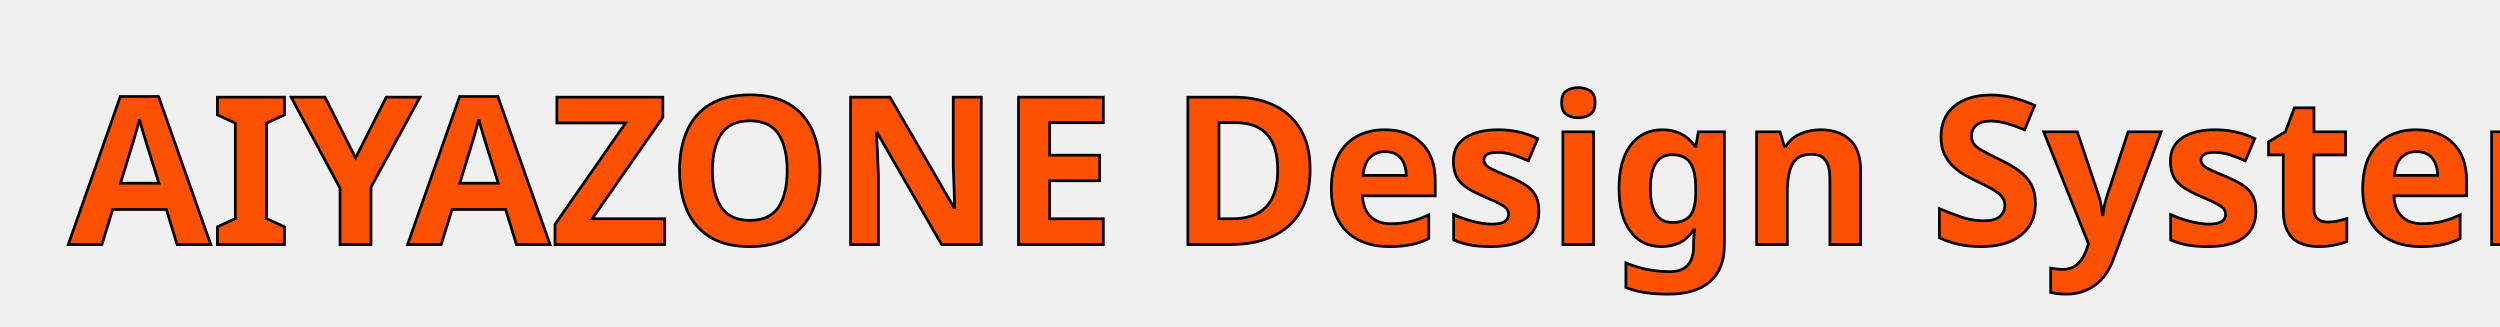
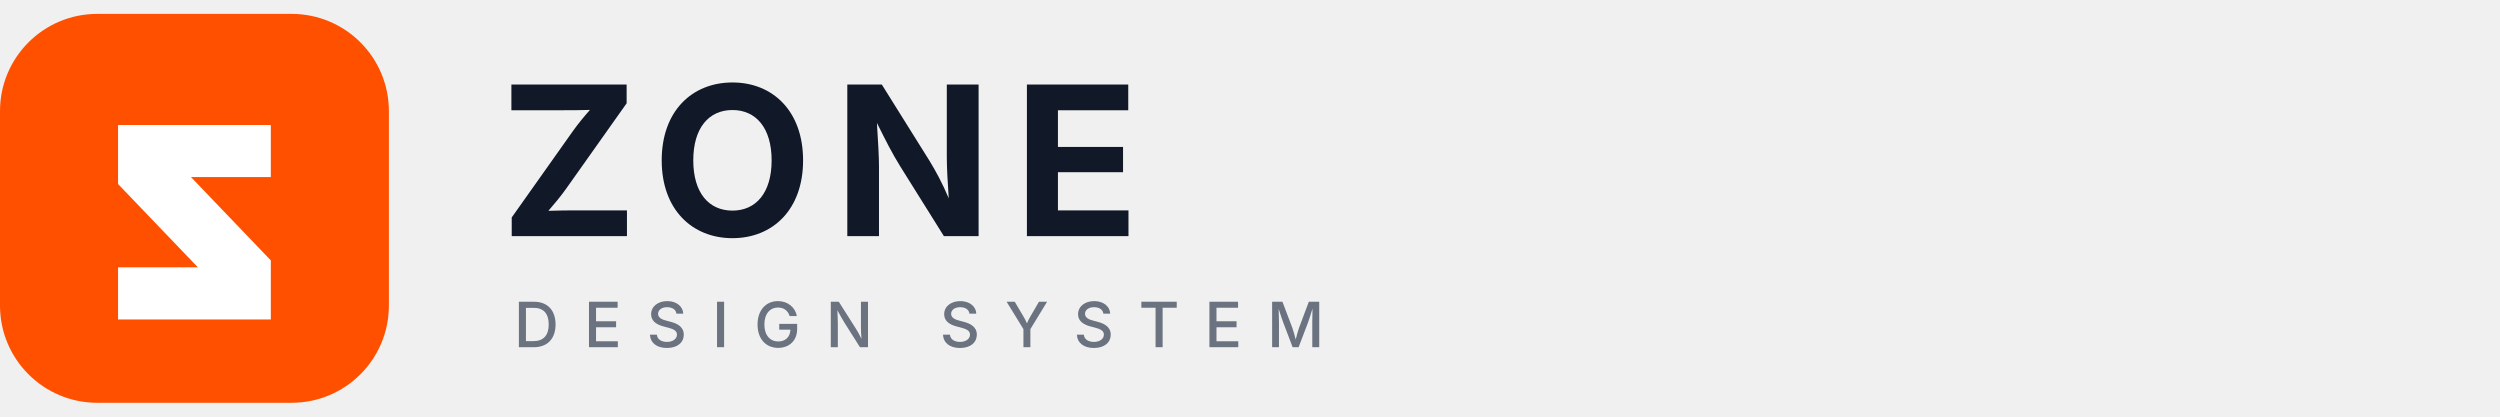
- <svg xmlns="http://www.w3.org/2000/svg" width="460" height="60" version="1.1" clip-rule="evenodd">
-   <g id="Layer_1">
-     <text transform="matrix(1 0 0 1 0 0)" fill="#fd5000" x="12.562" y="45" id="svg_2" font-size="38" font-family="Noto Sans JP" text-anchor="start" xml:space="preserve" font-weight="bold" stroke="#000" stroke-width="0.5">AIYAZONE Design System</text>
-   </g>
+ <svg xmlns="http://www.w3.org/2000/svg" width="360" height="60" viewBox="0 0 360 60" fill="none" role="img" aria-label="ZONE Design System">
+   <rect x="0" y="2" width="56" height="56" rx="14" fill="#FF5000" />
+   <path d="M17 18H39V25.5H27.5L39 37.5V46H17V38.5H28.5L17 26.5V18Z" fill="#FFFFFF" />
+   <text x="72" y="34" font-family="Inter, 'Helvetica Neue', Helvetica, Arial, sans-serif" font-size="30" font-weight="700" letter-spacing="3" fill="#111827">ZONE</text>
+   <text x="74" y="50" font-family="Inter, 'Helvetica Neue', Helvetica, Arial, sans-serif" font-size="9" font-weight="500" letter-spacing="3.6" fill="#6B7280">DESIGN SYSTEM</text>
</svg>
